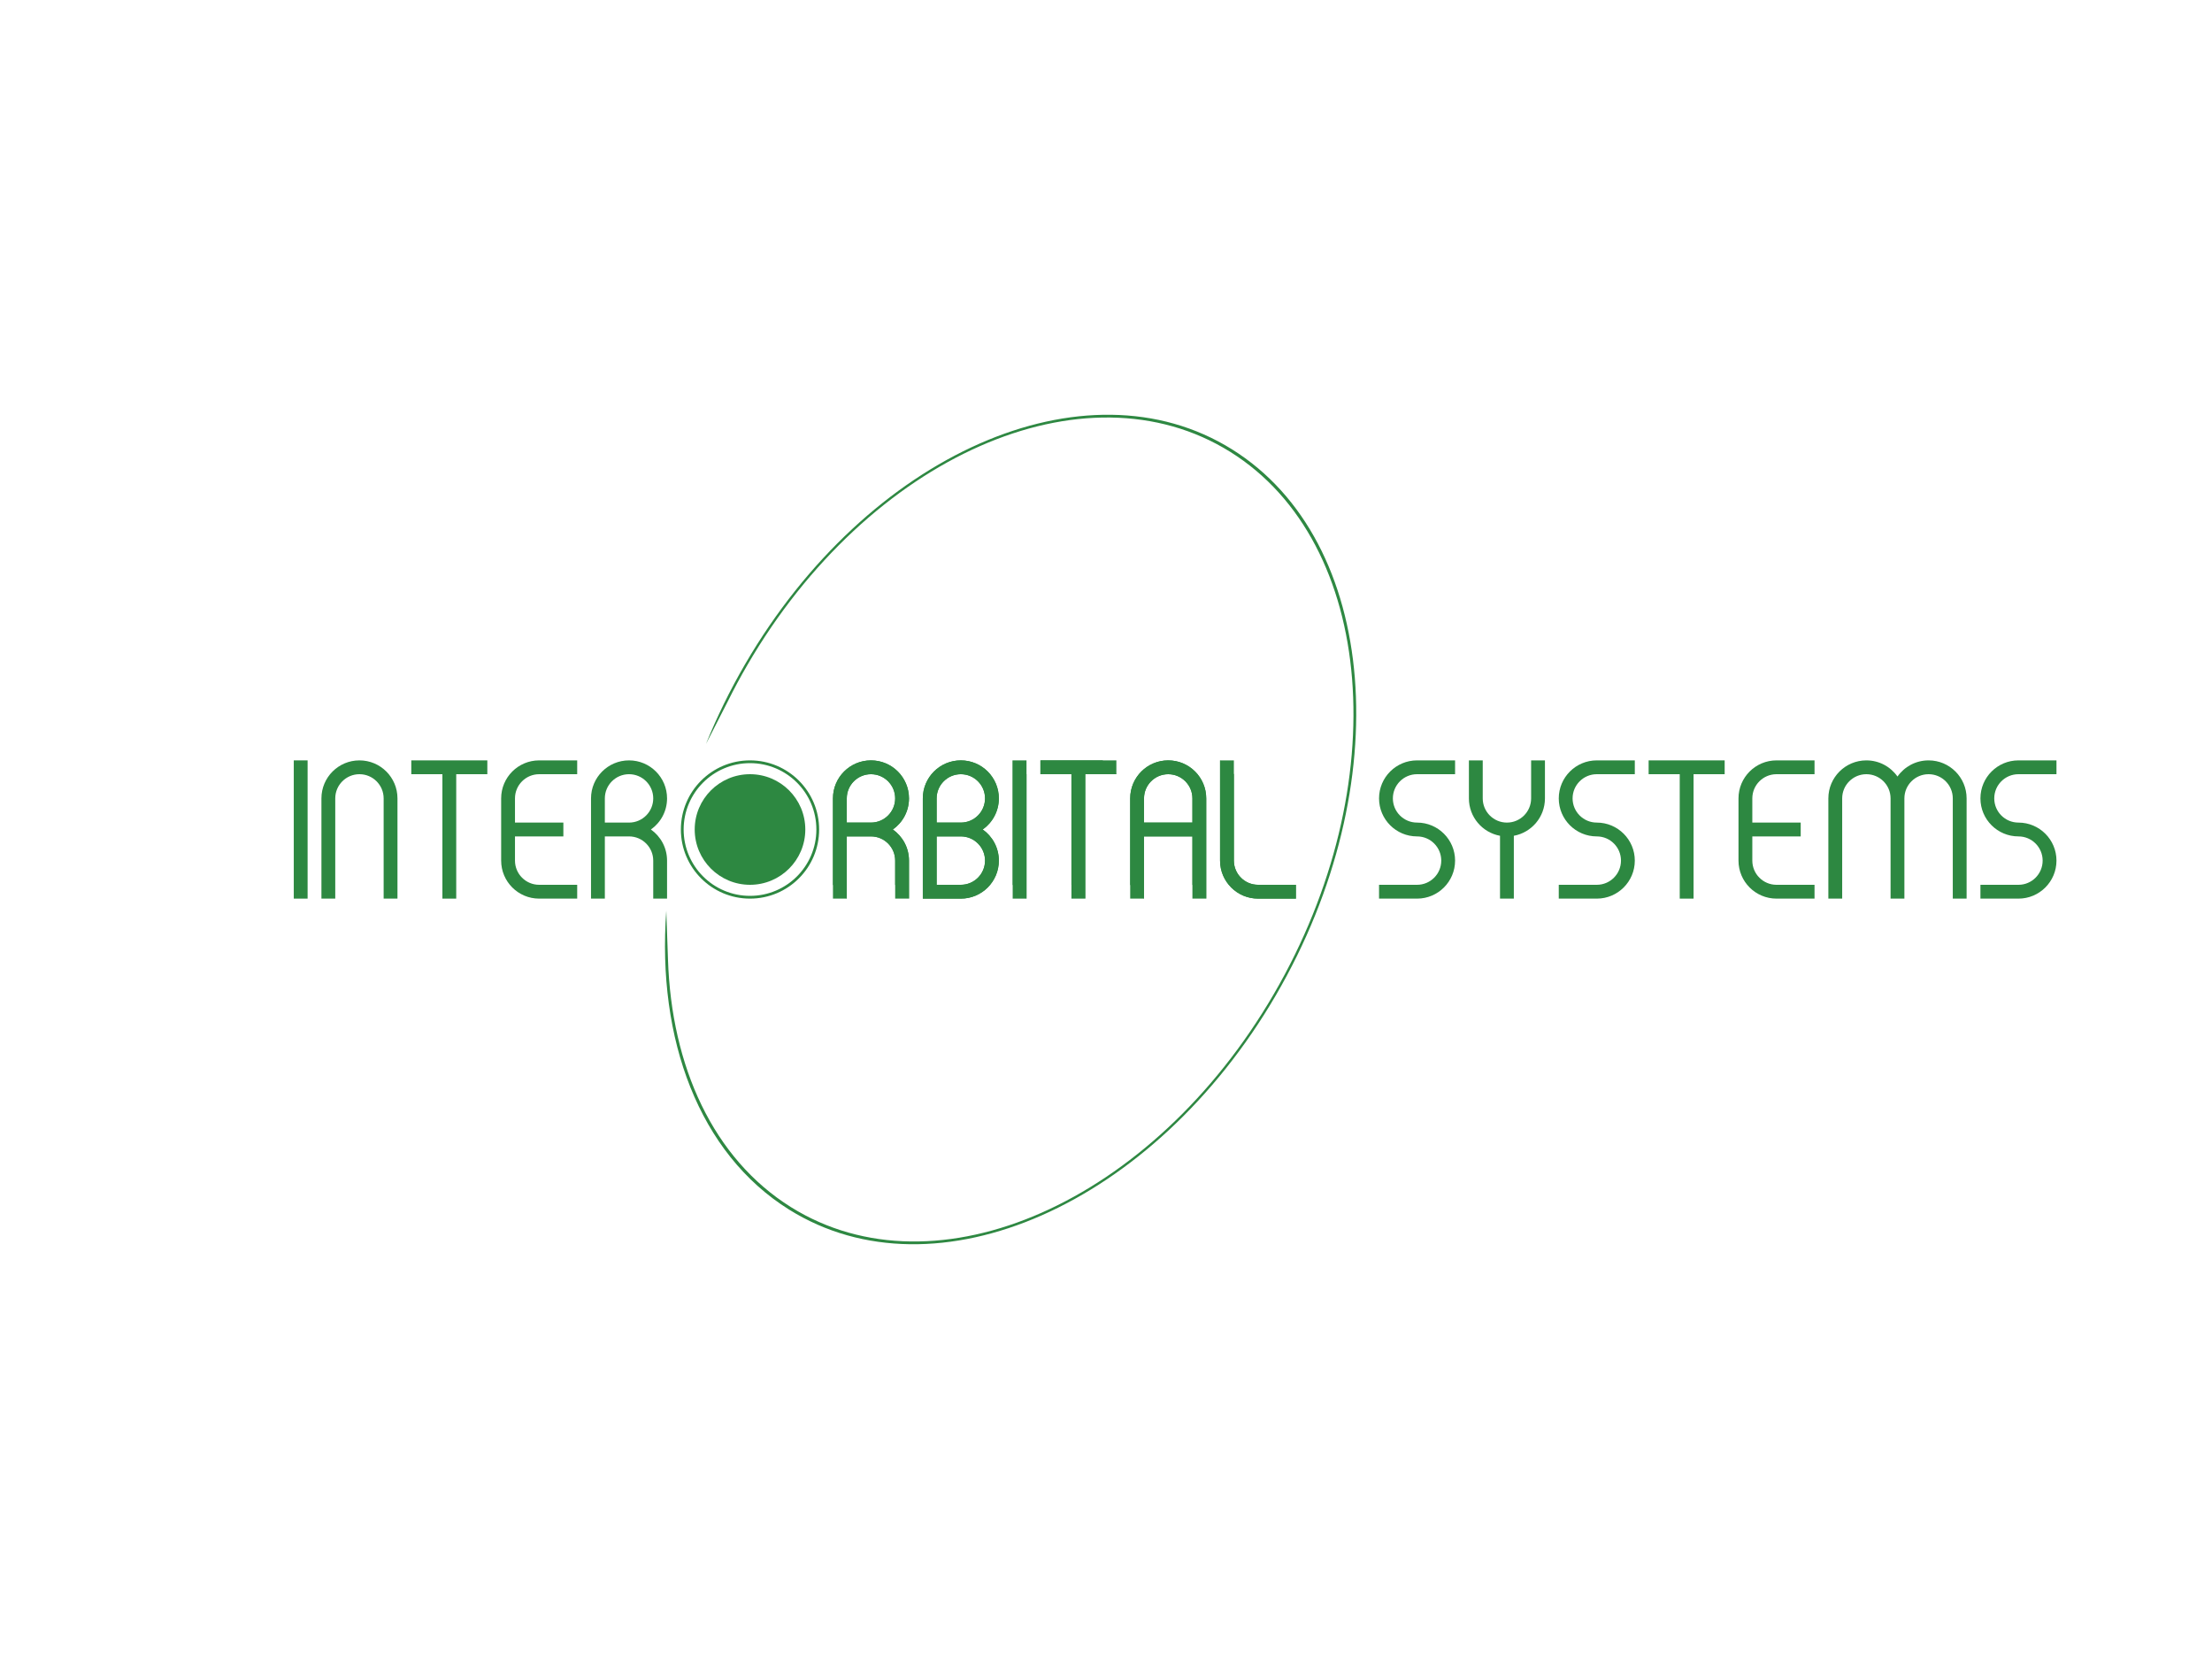
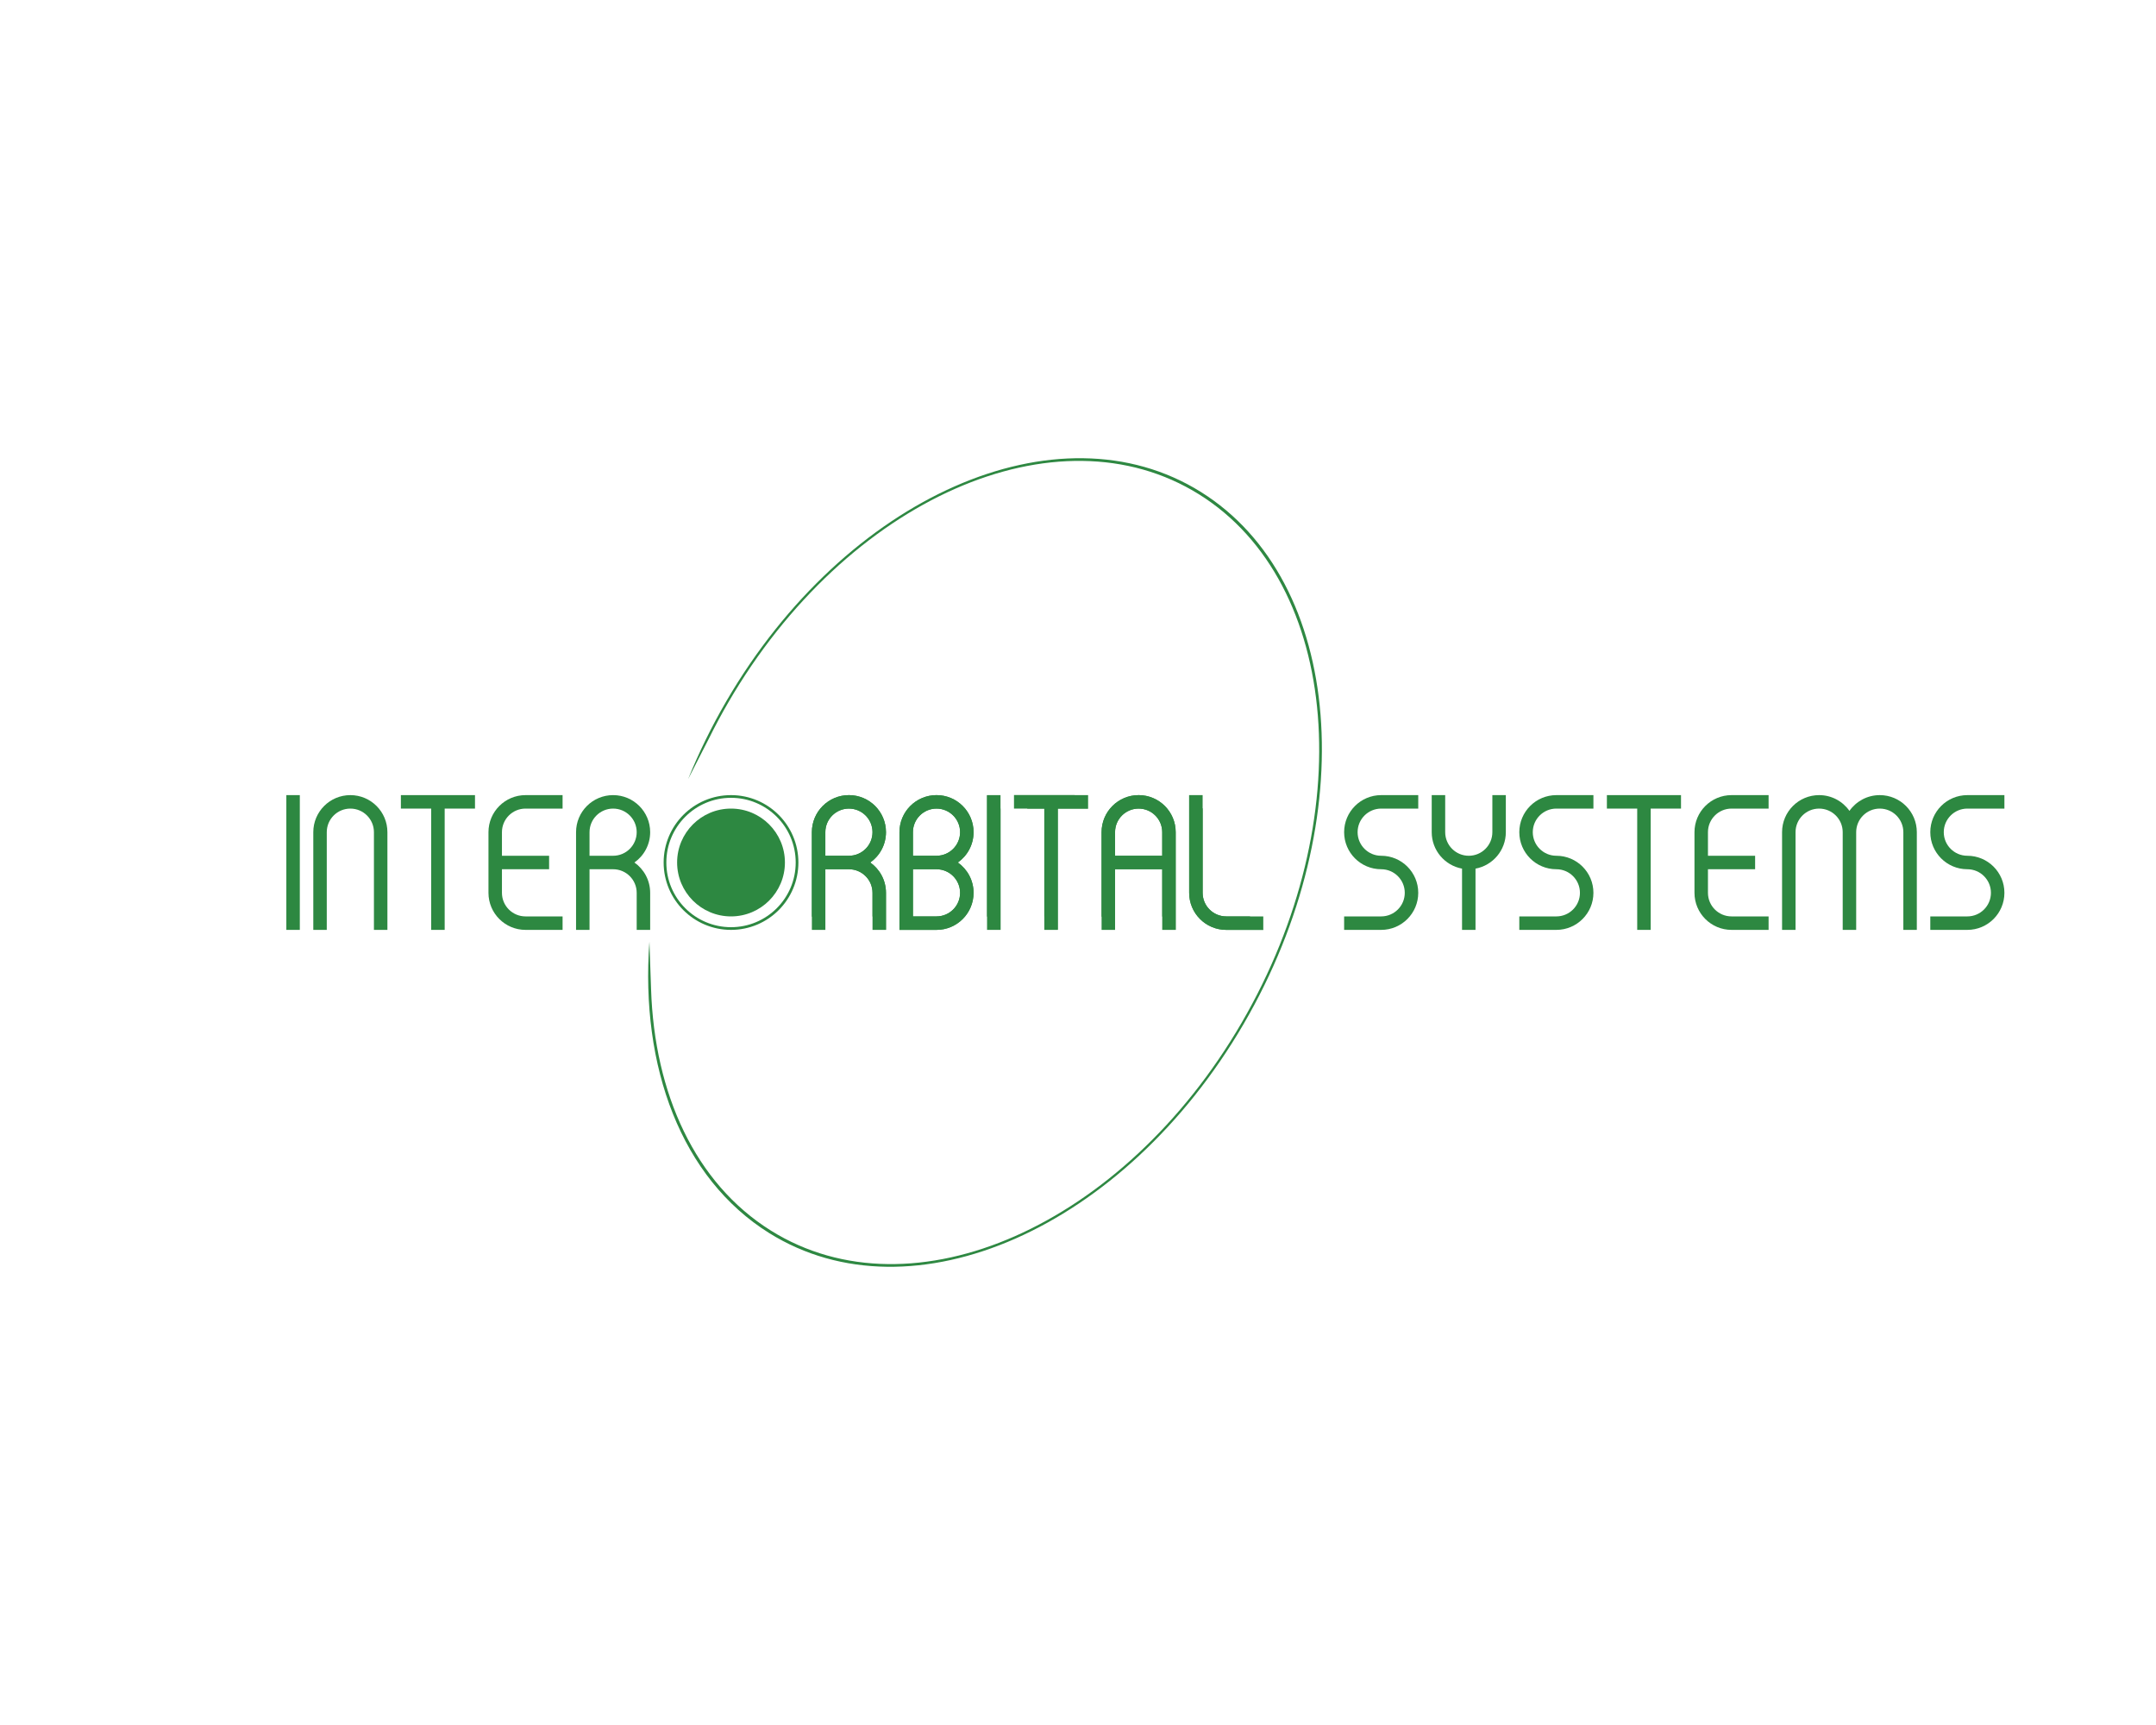
- <svg xmlns="http://www.w3.org/2000/svg" version="1.1" id="ab_2" x="0px" y="0px" width="8000px" height="6000px" viewBox="0 0 8000 6000" enable-background="new 0 0 8000 6000" xml:space="preserve">
+ <svg xmlns="http://www.w3.org/2000/svg" version="1.1" id="ab_2" x="0px" y="0px" width="10px" height="8px" viewBox="0 0 8000 6000" enable-background="new 0 0 8000 6000" xml:space="preserve">
  <g id="background" display="none">
    <rect id="back_1_" display="inline" fill="#3D3B3C" width="8000" height="6000" />
    <rect id="back_3_" display="inline" fill="#DDD9D4" width="8000" height="6000" />
  </g>
  <rect id="line" x="4832.5" y="2500" display="none" fill="#2D8841" width="10" height="1000" />
  <g id="orbit">
    <g id="slanted">
      <g id="right">
        <path fill="#2E8842" d="M2631.798,2537.405c22.003-44.39,45.707-88.495,71.121-132.187     c438.731-754.27,1220.656-1099.435,1746.475-770.945c525.822,328.489,596.421,1206.238,157.689,1960.507     c-438.732,754.271-1220.657,1099.435-1746.478,770.945c-281.276-175.718-432.28-508.607-444.746-895.689l-6.173-176.06     c-34.095,464.487,118.313,877.406,444.513,1080.916c530.062,330.694,1318.292-16.786,1760.563-776.119     c442.271-759.332,371.102-1642.972-158.961-1973.666c-530.06-330.695-1318.29,16.787-1760.56,776.119     c-55.295,94.936-102.558,191.815-141.903,289.313L2631.798,2537.405z" />
      </g>
      <g id="left_2" display="none">
        <path display="inline" fill="#2E8842" d="M4614.76,2401.227c-442.27-759.333-1230.5-1106.814-1760.56-776.119     c-405.791,253.164-542.637,830.395-386.065,1427.828c-3.68-17.065-5.635-34.771-5.635-52.936c0-2.861,0.066-5.706,0.161-8.544     c-130.68-571.369,9.241-1114.352,397.945-1357.182c525.819-328.49,1307.744,16.675,1746.475,770.945     c438.732,754.27,368.135,1632.019-157.686,1960.508s-1307.746-16.675-1746.478-770.945     c-87.909-151.133-155.348-307.222-202.794-462.858c-10.562-16.966-19.145-35.288-25.431-54.648     c48.156,174.995,121.454,351.366,220.547,521.498c442.271,759.333,1230.501,1106.813,1760.563,776.119     C4985.863,4044.199,5057.03,3160.559,4614.76,2401.227z" />
      </g>
      <g id="left_2_" display="none">
        <path display="inline" fill="#2E8842" d="M2415.146,2561.978c4.983-400.693,156.459-747.16,445.461-927.704     c525.819-328.49,1307.744,16.675,1746.475,770.945c438.732,754.27,368.135,1632.019-157.686,1960.508     s-1307.746-16.675-1746.478-770.945c-36.18-62.2-68.893-125.24-98.171-188.743L2530.347,3250     c43.471,117.534,98.369,234.559,164.893,348.773c442.271,759.333,1230.501,1106.813,1760.563,776.119     c530.062-330.693,601.229-1214.334,158.958-1973.666c-442.27-759.333-1230.5-1106.814-1760.56-776.119     c-336.46,209.91-488.025,642.61-440.745,1124.892L2415.146,2561.978z" />
      </g>
    </g>
    <g id="round" display="none">
      <circle display="inline" fill="#2D8842" cx="3662.5" cy="3000" r="1200" />
      <path fill="#2D8842" d="M2712.5,850c-1187.412,0-2150,962.588-2150,2150s962.588,2150,2150,2150s2150-962.587,2150-2150    S3899.912,850,2712.5,850z M2712.5,5100c-1159.798,0-2100-940.201-2100-2100s940.202-2100,2100-2100s2100,940.202,2100,2100    S3872.298,5100,2712.5,5100z" />
      <path display="inline" fill="#2D8842" d="M2712.5,850c-1187.412,0-2150,962.588-2150,2150s962.588,2150,2150,2150    s2150-962.587,2150-2150S3899.912,850,2712.5,850z M2712.5,5125c-1173.605,0-2125-951.395-2125-2125s951.395-2125,2125-2125    s2125,951.395,2125,2125S3886.105,5125,2712.5,5125z" />
    </g>
  </g>
  <g id="systems_1_">
    <g id="letters" display="none">
      <path id="S_3_" display="inline" fill="#2D8841" d="M7300,2975c-48.326,0-87.5-39.176-87.5-87.5c0-48.325,39.174-87.5,87.5-87.5    h137.5l-50-50H7300c-75.939,0-137.5,61.561-137.5,137.5c0,75.938,61.561,137.5,137.5,137.5l0,0c48.326,0,87.5,39.175,87.5,87.5    c0,48.324-39.174,87.5-87.5,87.5h-137.5l50,50h87.5c75.939,0,137.5-61.561,137.5-137.5S7375.939,2975,7300,2975" />
      <path id="M_1_" display="inline" fill="#2D8841" d="M6975,2750c-46.507,0-87.616,23.093-112.5,58.434    c-24.884-35.341-65.992-58.434-112.5-58.434c-75.939,0-137.5,61.561-137.5,137.5V3200l50,50v-362.5    c0-48.325,39.174-87.5,87.5-87.5c48.325,0,87.5,39.175,87.5,87.5V3200l50,50v-362.5c0-48.325,39.174-87.5,87.5-87.5    c48.325,0,87.5,39.175,87.5,87.5V3200l50,50v-362.5C7112.5,2811.561,7050.939,2750,6975,2750z" />
      <path id="E_2_" display="inline" fill="#2D8841" d="M6425,3200c-48.326,0-87.5-39.175-87.5-87.5V3025h175l-50-50h-125v-87.5    c0-48.324,39.174-87.5,87.5-87.5h137.5l-50-50H6425c-75.939,0-137.5,61.561-137.5,137.5v225c0,75.939,61.561,137.5,137.5,137.5    h137.5l-50-50H6425z" />
      <polygon id="T_3_" display="inline" fill="#2D8841" points="6187.5,2750 5962.5,2750 6012.5,2800 6075,2800 6075,3200 6125,3250     6125,2800 6237.5,2800   " />
      <path id="S_4_" display="inline" fill="#2D8841" d="M5775,2975c-48.326,0-87.5-39.176-87.5-87.5c0-48.325,39.174-87.5,87.5-87.5    h137.5l-50-50H5775c-75.939,0-137.5,61.561-137.5,137.5c0,75.938,61.561,137.5,137.5,137.5l0,0c48.326,0,87.5,39.175,87.5,87.5    c0,48.324-39.174,87.5-87.5,87.5h-137.5l50,50h87.5c75.939,0,137.5-61.561,137.5-137.5S5850.939,2975,5775,2975" />
      <path id="Y_1_" display="inline" fill="#2D8841" d="M5537.5,2750v137.5c0,48.325-39.176,87.5-87.5,87.5s-87.5-39.175-87.5-87.5    V2800l-50-50v137.5c0,67.401,48.498,123.469,112.5,135.226V3200l50,50v-227.274c64.002-11.757,112.5-67.824,112.5-135.226V2800    L5537.5,2750z" />
      <path id="S_5_" display="inline" fill="#2D8841" d="M5125,2975c-48.325,0-87.5-39.176-87.5-87.5c0-48.325,39.175-87.5,87.5-87.5    h137.5l-50-50H5125c-75.939,0-137.5,61.561-137.5,137.5c0,75.938,61.561,137.5,137.5,137.5l0,0c48.326,0,87.5,39.175,87.5,87.5    c0,48.324-39.174,87.5-87.5,87.5h-137.5l50,50h87.5c75.939,0,137.5-61.561,137.5-137.5S5200.939,2975,5125,2975" />
    </g>
    <g id="tri" display="none">
      <polygon display="inline" fill="#2D8841" points="7437.5,2750 7412.5,2750 7437.5,2775   " />
      <polygon display="inline" fill="#2D8841" points="7162.5,3250 7162.5,3225 7187.5,3250   " />
      <polygon display="inline" fill="#2D8841" points="6612.5,3250 6612.5,3225 6637.5,3250   " />
      <polygon display="inline" fill="#2D8841" points="6837.5,3250 6837.5,3225 6862.5,3250   " />
      <polygon display="inline" fill="#2D8841" points="7062.5,3250 7062.5,3225 7087.5,3250   " />
      <polygon display="inline" fill="#2D8841" points="6537.5,3200 6562.5,3200 6562.5,3225   " />
      <polygon display="inline" fill="#2D8841" points="6537.5,2750 6562.5,2750 6562.5,2775   " />
      <polygon display="inline" fill="#2D8841" points="6487.5,2975 6512.5,2975 6512.5,3000   " />
      <polygon display="inline" fill="#2D8841" points="6075,3250 6075,3225 6100,3250   " />
      <polygon display="inline" fill="#2D8841" points="6212.5,2750 6237.5,2750 6237.5,2775   " />
      <polygon display="inline" fill="#2D8841" points="5962.5,2800 5962.5,2775 5987.5,2800   " />
      <polygon display="inline" fill="#2D8841" points="5912.5,2750 5887.5,2750 5912.5,2775   " />
      <polygon display="inline" fill="#2D8841" points="5637.5,3250 5637.5,3225 5662.5,3250   " />
      <polygon display="inline" fill="#2D8841" points="5425,3250 5425,3225 5450,3250   " />
      <polygon display="inline" fill="#2D8841" points="5337.5,2750 5362.5,2750 5362.5,2775   " />
      <polygon display="inline" fill="#2D8841" points="5562.5,2750 5587.5,2750 5587.5,2775   " />
      <polygon display="inline" fill="#2D8841" points="5262.5,2750 5237.5,2750 5262.5,2775   " />
      <polygon display="inline" fill="#2D8841" points="4987.5,3250 4987.5,3225 5012.5,3250   " />
    </g>
    <g id="SYSTEMS">
      <path id="S_8_" fill="#2D8841" d="M7300,2975c-48.326,0-87.5-39.176-87.5-87.5c0-48.325,39.174-87.5,87.5-87.5h137.5v-50H7300    c-75.939,0-137.5,61.561-137.5,137.5c0,75.938,61.561,137.5,137.5,137.5l0,0c48.326,0,87.5,39.175,87.5,87.5    c0,48.324-39.174,87.5-87.5,87.5h-137.5v50H7300c75.939,0,137.5-61.561,137.5-137.5S7375.939,2975,7300,2975" />
      <path id="M_2_" fill="#2D8841" d="M6975,2750c-46.507,0-87.616,23.093-112.5,58.434c-24.884-35.341-65.992-58.434-112.5-58.434    c-75.939,0-137.5,61.561-137.5,137.5V3250h50v-362.5c0-48.325,39.174-87.5,87.5-87.5c48.325,0,87.5,39.175,87.5,87.5V3250h50    v-362.5c0-48.325,39.174-87.5,87.5-87.5c48.325,0,87.5,39.175,87.5,87.5V3250h50v-362.5C7112.5,2811.561,7050.939,2750,6975,2750z    " />
      <path id="E_5_" fill="#2D8841" d="M6425,3200c-48.326,0-87.5-39.175-87.5-87.5V3025h175v-50h-175v-87.5    c0-48.324,39.174-87.5,87.5-87.5h137.5v-50H6425c-75.939,0-137.5,61.561-137.5,137.5v225c0,75.939,61.561,137.5,137.5,137.5h137.5    v-50H6425z" />
      <polygon id="T_8_" fill="#2D8841" points="6237.5,2750 5962.5,2750 5962.5,2800 6075,2800 6075,3250 6125,3250 6125,2800     6237.5,2800   " />
      <path id="S_7_" fill="#2D8841" d="M5775,2975c-48.326,0-87.5-39.176-87.5-87.5c0-48.325,39.174-87.5,87.5-87.5h137.5v-50H5775    c-75.939,0-137.5,61.561-137.5,137.5c0,75.938,61.561,137.5,137.5,137.5l0,0c48.326,0,87.5,39.175,87.5,87.5    c0,48.324-39.174,87.5-87.5,87.5h-137.5v50H5775c75.939,0,137.5-61.561,137.5-137.5S5850.939,2975,5775,2975" />
      <path id="Y_2_" fill="#2D8841" d="M5537.5,2750v137.5c0,48.325-39.176,87.5-87.5,87.5s-87.5-39.175-87.5-87.5V2750h-50v137.5    c0,67.401,48.498,123.469,112.5,135.226V3250h50v-227.274c64.002-11.757,112.5-67.824,112.5-135.226V2750H5537.5z" />
      <path id="S_6_" fill="#2D8841" d="M5125,2975c-48.325,0-87.5-39.176-87.5-87.5c0-48.325,39.175-87.5,87.5-87.5h137.5v-50H5125    c-75.939,0-137.5,61.561-137.5,137.5c0,75.938,61.561,137.5,137.5,137.5l0,0c48.326,0,87.5,39.175,87.5,87.5    c0,48.324-39.174,87.5-87.5,87.5h-137.5v50H5125c75.939,0,137.5-61.561,137.5-137.5S5200.939,2975,5125,2975" />
    </g>
  </g>
  <g id="orbital_1_">
    <g id="letters_1_">
      <path id="L_1_" fill="#2D8841" d="M4550,3200c-48.325,0-87.5-39.175-87.5-87.5V2800l-50-50v362.5    c0,75.939,61.561,137.5,137.5,137.5h137.5l-50-50H4550z" />
      <path id="A_1_" fill="#2D8841" d="M4225,2750c-75.939,0-137.5,61.561-137.5,137.5V3200l50,50v-225h175v175l50,50v-362.5    C4362.5,2811.561,4300.939,2750,4225,2750z M4312.5,2975h-175v-87.5c0-48.324,39.176-87.5,87.5-87.5s87.5,39.176,87.5,87.5V2975z" />
      <polygon id="T_5_" fill="#2D8841" points="3987.5,2750 3762.5,2750 3812.5,2800 3875,2800 3875,3200 3925,3250 3925,2800     4037.5,2800   " />
      <polygon id="I_3_" fill="#2D8841" points="3712.5,3250 3662.5,3200 3662.5,2750 3712.5,2800   " />
      <path id="B_1_" fill="#2D8841" d="M3554.066,3000c35.341-24.884,58.434-65.993,58.434-112.5c0-75.939-61.561-137.5-137.5-137.5    s-137.5,61.561-137.5,137.5v225V3250H3475c75.939,0,137.5-61.561,137.5-137.5C3612.5,3065.992,3589.407,3024.884,3554.066,3000z     M3387.5,2887.5c0-48.324,39.175-87.5,87.5-87.5s87.5,39.176,87.5,87.5s-39.175,87.5-87.5,87.5h-87.5V2887.5z M3475,3200h-87.5    v-87.5V3025h87.5c48.325,0,87.5,39.175,87.5,87.5S3523.325,3200,3475,3200z" />
      <path id="R_3_" fill="#2D8841" d="M3229.066,3000c35.341-24.884,58.434-65.993,58.434-112.5c0-75.939-61.561-137.5-137.5-137.5    s-137.5,61.561-137.5,137.5v225v87.5l50,50v-137.5V3025h87.5c48.325,0,87.5,39.175,87.5,87.5v87.5l50,50v-137.5    C3287.5,3065.992,3264.407,3024.884,3229.066,3000z M3150,2975h-87.5v-87.5c0-48.324,39.175-87.5,87.5-87.5s87.5,39.176,87.5,87.5    S3198.325,2975,3150,2975z" />
      <path id="O_3_" display="none" fill="#2D8841" d="M2962.5,3000c0,138.068-111.929,250-250,250s-250-111.932-250-250    c0-138.072,111.929-250,250-250S2962.5,2861.928,2962.5,3000z" />
      <path id="O_1_" fill="#2D8841" d="M2712.5,2750c-138.071,0-250,111.928-250,250c0,138.068,111.929,250,250,250    s250-111.932,250-250C2962.5,2861.928,2850.571,2750,2712.5,2750z M2712.5,3240c-132.549,0-240-107.454-240-240    c0-132.549,107.451-240,240-240s240,107.451,240,240C2952.5,3132.546,2845.049,3240,2712.5,3240z" />
      <circle id="O" fill="#2D8841" cx="2712.5" cy="3000" r="200" />
    </g>
    <g id="tri_1_" display="none">
      <polygon display="inline" fill="#2D8841" points="4437.5,2750 4462.5,2750 4462.5,2775   " />
      <polygon display="inline" fill="#2D8841" points="4662.5,3200 4687.5,3200 4687.5,3225   " />
      <polygon display="inline" fill="#2D8841" points="4087.5,3250 4087.5,3225 4112.5,3250   " />
      <polygon display="inline" fill="#2D8841" points="4312.5,3250 4312.5,3225 4337.5,3250   " />
      <polygon display="inline" fill="#2D8841" points="3875,3250 3875,3225 3900,3250   " />
      <polygon display="inline" fill="#2D8841" points="4012.5,2750 4037.5,2750 4037.5,2775   " />
      <polygon display="inline" fill="#2D8841" points="3762.5,2800 3762.5,2775 3787.5,2800   " />
      <polygon display="inline" fill="#2D8841" points="3687.5,2750 3712.5,2750 3712.5,2775   " />
      <polygon display="inline" fill="#2D8841" points="3662.5,3250 3662.5,3225 3687.5,3250   " />
      <polygon display="inline" fill="#2D8841" points="3237.5,3250 3237.5,3225 3262.5,3250   " />
      <polygon display="inline" fill="#2D8841" points="3012.5,3250 3012.5,3225 3037.5,3250   " />
    </g>
    <g id="ORBITAL">
      <path id="L_2_" fill="#2D8841" d="M4550,3200c-48.325,0-87.5-39.175-87.5-87.5V2750h-50v362.5c0,75.939,61.561,137.5,137.5,137.5    h137.5v-50H4550z" />
      <path id="A_2_" fill="#2D8841" d="M4225,2750c-75.939,0-137.5,61.561-137.5,137.5V3250h50v-225h175v225h50v-362.5    C4362.5,2811.561,4300.939,2750,4225,2750z M4312.5,2975h-175v-87.5c0-48.324,39.176-87.5,87.5-87.5s87.5,39.176,87.5,87.5V2975z" />
      <polygon id="T_7_" fill="#2D8841" points="4037.5,2750 3762.5,2750 3762.5,2800 3875,2800 3875,3250 3925,3250 3925,2800     4037.5,2800   " />
      <rect id="I_5_" x="3662.5" y="2750" fill="#2D8841" width="50" height="500" />
      <path id="B_2_" fill="#2D8841" d="M3554.066,3000c35.341-24.884,58.434-65.993,58.434-112.5c0-75.939-61.561-137.5-137.5-137.5    s-137.5,61.561-137.5,137.5v225V3250H3475c75.939,0,137.5-61.561,137.5-137.5C3612.5,3065.992,3589.407,3024.884,3554.066,3000z     M3387.5,2887.5c0-48.324,39.175-87.5,87.5-87.5s87.5,39.176,87.5,87.5s-39.175,87.5-87.5,87.5h-87.5V2887.5z M3475,3200h-87.5    v-87.5V3025h87.5c48.325,0,87.5,39.175,87.5,87.5S3523.325,3200,3475,3200z" />
      <path id="R_5_" fill="#2D8841" d="M3229.066,3000c35.341-24.884,58.434-65.993,58.434-112.5c0-75.939-61.561-137.5-137.5-137.5    s-137.5,61.561-137.5,137.5v225V3250h50v-137.5V3025h87.5c48.325,0,87.5,39.175,87.5,87.5V3250h50v-137.5    C3287.5,3065.992,3264.407,3024.884,3229.066,3000z M3150,2975h-87.5v-87.5c0-48.324,39.175-87.5,87.5-87.5s87.5,39.176,87.5,87.5    S3198.325,2975,3150,2975z" />
      <path id="O_4_" display="none" fill="#2D8841" d="M2712.5,2750c-138.071,0-250,111.928-250,250c0,138.068,111.929,250,250,250    s250-111.932,250-250C2962.5,2861.928,2850.571,2750,2712.5,2750z M2712.5,3200c-110.457,0-200-89.545-200-200    c0-110.457,89.543-200,200-200s200,89.543,200,200C2912.5,3110.455,2822.957,3200,2712.5,3200z" />
    </g>
  </g>
  <g id="inter_1_">
    <g id="letters_2_" display="none">
      <path id="R_2_" display="inline" fill="#2D8841" d="M2354.066,3000c35.341-24.884,58.434-65.993,58.434-112.5    c0-75.939-61.561-137.5-137.5-137.5s-137.5,61.561-137.5,137.5v225v87.5l50,50v-137.5V3025h87.5c48.325,0,87.5,39.175,87.5,87.5    v87.5l50,50v-137.5C2412.5,3065.992,2389.407,3024.884,2354.066,3000z M2275,2975h-87.5v-87.5c0-48.324,39.175-87.5,87.5-87.5    s87.5,39.176,87.5,87.5S2323.325,2975,2275,2975z" />
      <path id="E_3_" display="inline" fill="#2D8841" d="M1950,3200c-48.325,0-87.5-39.175-87.5-87.5V3025h175l-50-50h-125v-87.5    c0-48.324,39.175-87.5,87.5-87.5h137.5l-50-50H1950c-75.939,0-137.5,61.561-137.5,137.5v225c0,75.939,61.561,137.5,137.5,137.5    h137.5l-50-50H1950z" />
      <polygon id="T_4_" display="inline" fill="#2D8841" points="1712.5,2750 1487.5,2750 1537.5,2800 1600,2800 1600,3200 1650,3250     1650,2800 1762.5,2800   " />
      <path id="N_1_" display="inline" fill="#2D8841" d="M1300,2750c-75.939,0-137.5,61.561-137.5,137.5V3200l50,50v-362.5    c0-48.324,39.176-87.5,87.5-87.5s87.5,39.176,87.5,87.5V3200l50,50v-362.5C1437.5,2811.561,1375.939,2750,1300,2750z" />
      <polygon id="I_2_" display="inline" fill="#2D8841" points="1112.5,3250 1062.5,3200 1062.5,2750 1112.5,2800   " />
    </g>
    <g id="tri_2_" display="none">
      <polygon display="inline" fill="#2D8841" points="1062.5,3250 1062.5,3225 1087.5,3250   " />
      <polygon display="inline" fill="#2D8841" points="2362.5,3250 2362.5,3225 2387.5,3250   " />
      <polygon display="inline" fill="#2D8841" points="2137.5,3250 2137.5,3225 2162.5,3250   " />
      <polygon display="inline" fill="#2D8841" points="2062.5,2750 2087.5,2750 2087.5,2775   " />
      <polygon display="inline" fill="#2D8841" points="2012.5,2975 2037.5,2975 2037.5,3000   " />
      <polygon display="inline" fill="#2D8841" points="2062.5,3200 2087.5,3200 2087.5,3225   " />
      <polygon display="inline" fill="#2D8841" points="1737.5,2750 1762.5,2750 1762.5,2775   " />
      <polygon display="inline" fill="#2D8841" points="1600,3250 1600,3225 1625,3250   " />
      <polygon display="inline" fill="#2D8841" points="1487.5,2800 1487.5,2775 1512.5,2800   " />
      <polygon display="inline" fill="#2D8841" points="1162.5,3250 1162.5,3225 1187.5,3250   " />
      <polygon display="inline" fill="#2D8841" points="1387.5,3250 1387.5,3225 1412.5,3250   " />
      <polygon display="inline" fill="#2D8841" points="1087.5,2750 1112.5,2750 1112.5,2775   " />
    </g>
    <g id="INTER">
      <path id="R_4_" fill="#2D8841" d="M2354.066,3000c35.341-24.884,58.434-65.993,58.434-112.5c0-75.939-61.561-137.5-137.5-137.5    s-137.5,61.561-137.5,137.5v225V3250h50v-137.5V3025h87.5c48.325,0,87.5,39.175,87.5,87.5V3250h50v-137.5    C2412.5,3065.992,2389.407,3024.884,2354.066,3000z M2275,2975h-87.5v-87.5c0-48.324,39.175-87.5,87.5-87.5s87.5,39.176,87.5,87.5    S2323.325,2975,2275,2975z" />
      <path id="E_4_" fill="#2D8841" d="M1950,3200c-48.325,0-87.5-39.175-87.5-87.5V3025h175v-50h-175v-87.5    c0-48.324,39.175-87.5,87.5-87.5h137.5v-50H1950c-75.939,0-137.5,61.561-137.5,137.5v225c0,75.939,61.561,137.5,137.5,137.5h137.5    v-50H1950z" />
      <polygon id="T_6_" fill="#2D8841" points="1762.5,2750 1487.5,2750 1487.5,2800 1600,2800 1600,3250 1650,3250 1650,2800     1762.5,2800   " />
      <path id="N_2_" fill="#2D8841" d="M1300,2750c-75.939,0-137.5,61.561-137.5,137.5V3250h50v-362.5c0-48.324,39.176-87.5,87.5-87.5    s87.5,39.176,87.5,87.5V3250h50v-362.5C1437.5,2811.561,1375.939,2750,1300,2750z" />
      <rect id="I_4_" x="1062.5" y="2750" fill="#2D8841" width="50" height="500" />
    </g>
  </g>
</svg>
